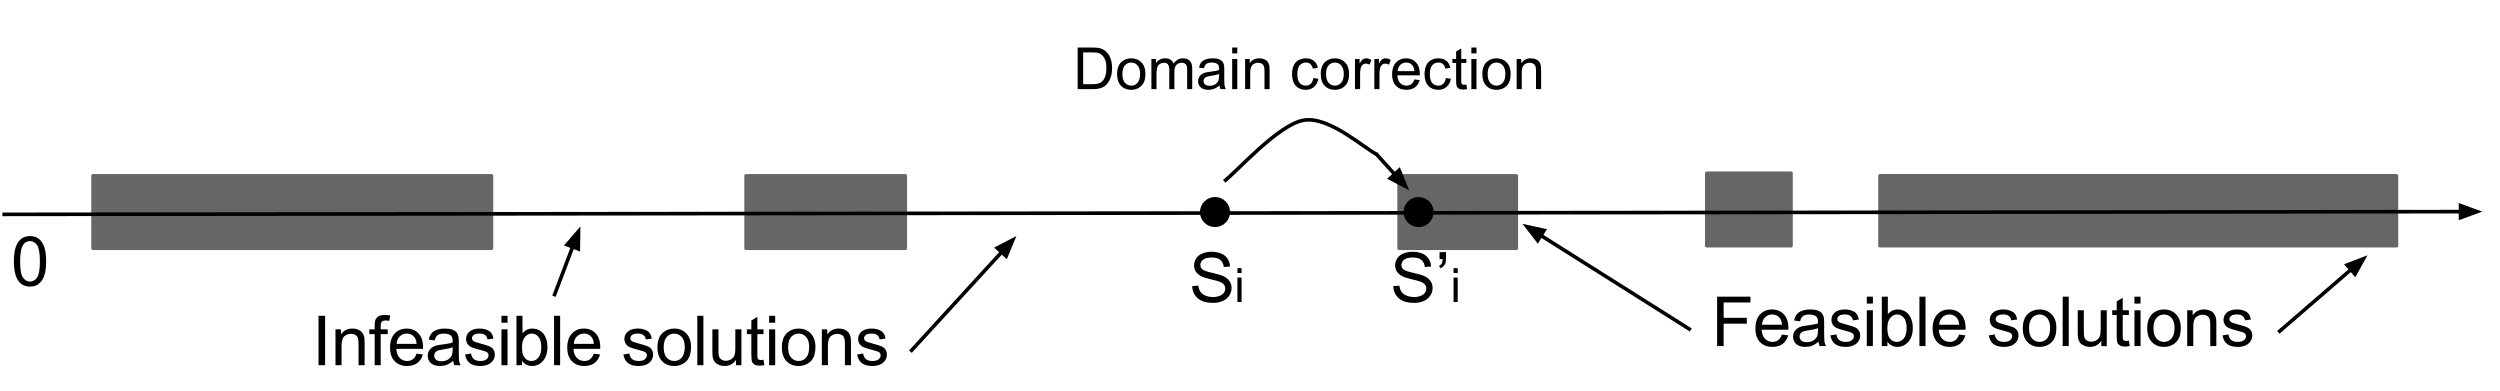
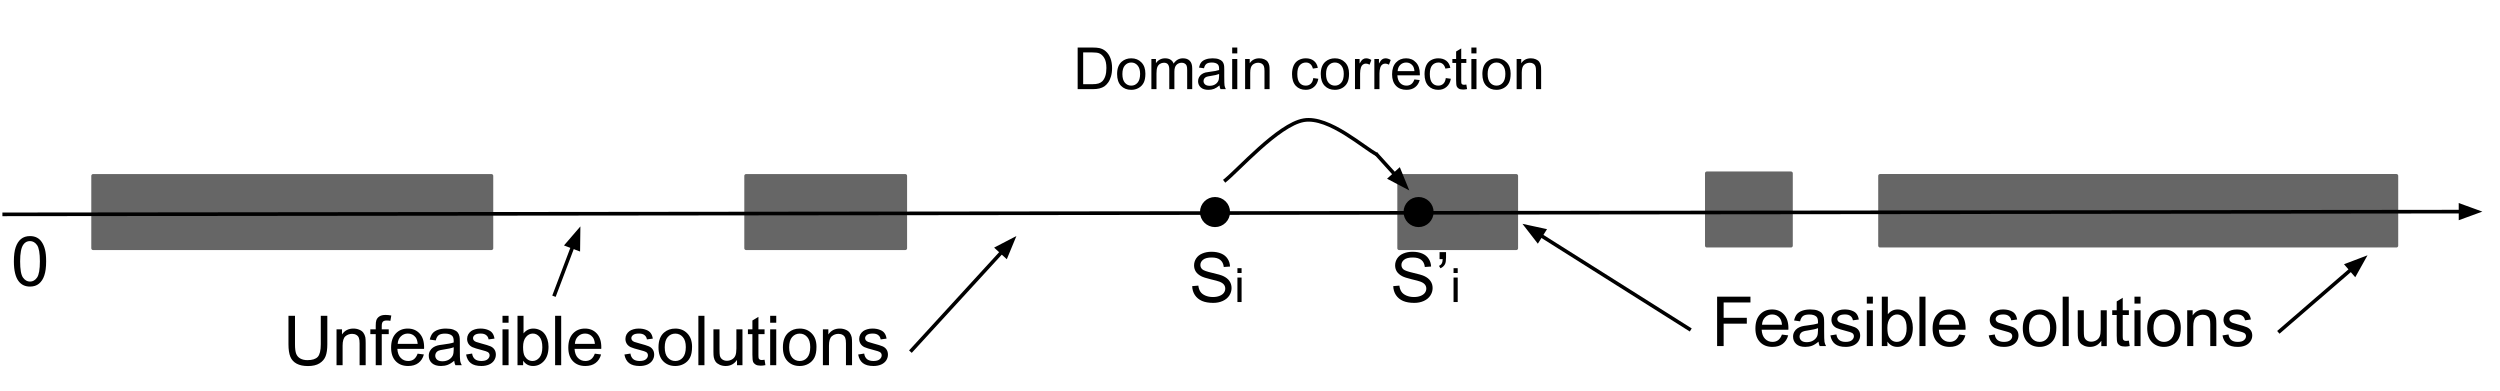
<svg xmlns="http://www.w3.org/2000/svg" version="1.1" viewBox="0.0 0.0 687.719 107.331" fill="none" stroke="none" stroke-linecap="square" stroke-miterlimit="10">
  <clipPath id="p.0">
    <path d="m0 0l687.719 0l0 107.331l-687.719 0l0 -107.331z" clip-rule="nonzero" />
  </clipPath>
  <g clip-path="url(#p.0)">
    <path fill="#000000" fill-opacity="0.0" d="m0 0l687.719 0l0 107.331l-687.719 0z" fill-rule="nonzero" />
    <path fill="#666666" d="m25.612 48.381l109.575 0l0 19.906l-109.575 0z" fill-rule="nonzero" />
    <path stroke="#666666" stroke-width="1.0" stroke-linejoin="round" stroke-linecap="butt" d="m25.612 48.381l109.575 0l0 19.906l-109.575 0z" fill-rule="nonzero" />
    <path fill="#666666" d="m205.247 48.381l43.78 0l0 19.906l-43.78 0z" fill-rule="nonzero" />
    <path stroke="#666666" stroke-width="1.0" stroke-linejoin="round" stroke-linecap="butt" d="m205.247 48.381l43.78 0l0 19.906l-43.78 0z" fill-rule="nonzero" />
    <path fill="#666666" d="m384.885 48.381l32.22 0l0 19.906l-32.22 0z" fill-rule="nonzero" />
    <path stroke="#666666" stroke-width="1.0" stroke-linejoin="round" stroke-linecap="butt" d="m384.885 48.381l32.22 0l0 19.906l-32.22 0z" fill-rule="nonzero" />
    <path fill="#666666" d="m469.525 47.676l23.15 0l0 19.906l-23.15 0z" fill-rule="nonzero" />
    <path stroke="#666666" stroke-width="1.0" stroke-linejoin="round" stroke-linecap="butt" d="m469.525 47.676l23.15 0l0 19.906l-23.15 0z" fill-rule="nonzero" />
    <path fill="#666666" d="m517.173 48.37l142.047 0l0 19.213l-142.047 0z" fill-rule="nonzero" />
    <path stroke="#666666" stroke-width="1.0" stroke-linejoin="round" stroke-linecap="butt" d="m517.173 48.37l142.047 0l0 19.213l-142.047 0z" fill-rule="nonzero" />
    <path fill="#000000" fill-opacity="0.0" d="m0.661 58.966l682.205 -0.756" fill-rule="nonzero" />
    <path stroke="#000000" stroke-width="1.0" stroke-linejoin="round" stroke-linecap="butt" d="m0.661 58.966l676.205 -0.749" fill-rule="evenodd" />
    <path fill="#000000" stroke="#000000" stroke-width="1.0" stroke-linecap="butt" d="m676.868 59.868l4.536 -1.657l-4.54 -1.647z" fill-rule="evenodd" />
    <path fill="#000000" fill-opacity="0.0" d="m-5.963 51.68l25.827 0l0 44.535l-25.827 0z" fill-rule="nonzero" />
    <path fill="#000000" d="m3.818 71.897q0 -2.422 0.5 -3.891q0.5 -1.469 1.469 -2.266q0.984 -0.797 2.469 -0.797q1.094 0 1.922 0.438q0.828 0.438 1.359 1.281q0.547 0.828 0.844 2.016q0.312 1.188 0.312 3.219q0 2.391 -0.5 3.859q-0.484 1.469 -1.469 2.281q-0.969 0.797 -2.469 0.797q-1.969 0 -3.078 -1.406q-1.359 -1.703 -1.359 -5.531zm1.719 0q0 3.344 0.781 4.453q0.797 1.109 1.937 1.109q1.156 0 1.938 -1.109q0.781 -1.125 0.781 -4.453q0 -3.359 -0.781 -4.469q-0.781 -1.109 -1.953 -1.109q-1.156 0 -1.828 0.984q-0.875 1.234 -0.875 4.594z" fill-rule="nonzero" />
-     <path fill="#000000" fill-opacity="0.0" d="m76.853 73.541l189.48 0l0 44.535l-189.48 0z" fill-rule="nonzero" />
-     <path fill="#000000" d="m87.619 100.461l0 -13.594l1.812 0l0 13.594l-1.812 0zm4.668 0l0 -9.859l1.5 0l0 1.406q1.094 -1.625 3.141 -1.625q0.891 0 1.641 0.328q0.75 0.312 1.109 0.844q0.375 0.516 0.531 1.219q0.094 0.469 0.094 1.625l0 6.062l-1.672 0l0 -6.0q0 -1.016 -0.203 -1.516q-0.188 -0.516 -0.688 -0.812q-0.5 -0.297 -1.172 -0.297q-1.062 0 -1.844 0.672q-0.766 0.672 -0.766 2.578l0 5.375l-1.672 0zm10.782 0l0 -8.547l-1.484 0l0 -1.312l1.484 0l0 -1.047q0 -0.984 0.172 -1.469q0.234 -0.656 0.844 -1.047q0.609 -0.406 1.703 -0.406q0.703 0 1.562 0.156l-0.25 1.469q-0.516 -0.094 -0.984 -0.094q-0.766 0 -1.078 0.328q-0.312 0.312 -0.312 1.203l0 0.906l1.922 0l0 1.312l-1.922 0l0 8.547l-1.656 0zm11.527 -3.172l1.719 0.219q-0.406 1.5 -1.516 2.344q-1.094 0.828 -2.812 0.828q-2.156 0 -3.422 -1.328q-1.266 -1.328 -1.266 -3.734q0 -2.484 1.266 -3.859q1.281 -1.375 3.328 -1.375q1.984 0 3.234 1.344q1.25 1.344 1.25 3.797q0 0.141 -0.016 0.438l-7.344 0q0.094 1.625 0.922 2.484q0.828 0.859 2.062 0.859q0.906 0 1.547 -0.469q0.656 -0.484 1.047 -1.547zm-5.484 -2.703l5.5 0q-0.109 -1.234 -0.625 -1.859q-0.797 -0.969 -2.078 -0.969q-1.141 0 -1.938 0.781q-0.781 0.766 -0.859 2.047zm15.548 4.656q-0.938 0.797 -1.797 1.125q-0.859 0.312 -1.844 0.312q-1.609 0 -2.484 -0.781q-0.875 -0.797 -0.875 -2.031q0 -0.734 0.328 -1.328q0.328 -0.594 0.859 -0.953q0.531 -0.359 1.203 -0.547q0.5 -0.141 1.484 -0.25q2.031 -0.25 2.984 -0.578q0 -0.344 0 -0.438q0 -1.016 -0.469 -1.438q-0.641 -0.562 -1.906 -0.562q-1.172 0 -1.734 0.406q-0.562 0.406 -0.828 1.469l-1.641 -0.234q0.234 -1.047 0.734 -1.688q0.516 -0.641 1.469 -0.984q0.969 -0.359 2.25 -0.359q1.266 0 2.047 0.297q0.781 0.297 1.156 0.75q0.375 0.453 0.516 1.141q0.094 0.422 0.094 1.531l0 2.234q0 2.328 0.094 2.953q0.109 0.609 0.438 1.172l-1.75 0q-0.266 -0.516 -0.328 -1.219zm-0.141 -3.719q-0.906 0.359 -2.734 0.625q-1.031 0.141 -1.453 0.328q-0.422 0.188 -0.656 0.547q-0.234 0.359 -0.234 0.797q0 0.672 0.5 1.125q0.516 0.438 1.484 0.438q0.969 0 1.719 -0.422q0.75 -0.438 1.109 -1.156q0.266 -0.578 0.266 -1.672l0 -0.609zm3.407 2.0l1.656 -0.266q0.141 1.0 0.766 1.531q0.641 0.516 1.781 0.516q1.156 0 1.703 -0.469q0.562 -0.469 0.562 -1.094q0 -0.562 -0.484 -0.891q-0.344 -0.219 -1.703 -0.562q-1.844 -0.469 -2.562 -0.797q-0.703 -0.344 -1.078 -0.938q-0.359 -0.609 -0.359 -1.328q0 -0.656 0.297 -1.219q0.312 -0.562 0.828 -0.938q0.391 -0.281 1.062 -0.484q0.672 -0.203 1.438 -0.203q1.172 0 2.047 0.344q0.875 0.328 1.281 0.906q0.422 0.562 0.578 1.516l-1.625 0.219q-0.109 -0.75 -0.656 -1.172q-0.531 -0.438 -1.5 -0.438q-1.156 0 -1.641 0.391q-0.484 0.375 -0.484 0.875q0 0.328 0.203 0.594q0.203 0.266 0.641 0.438q0.25 0.094 1.469 0.438q1.766 0.469 2.469 0.766q0.703 0.297 1.094 0.875q0.406 0.578 0.406 1.438q0 0.828 -0.484 1.578q-0.484 0.734 -1.406 1.141q-0.922 0.391 -2.078 0.391q-1.922 0 -2.938 -0.797q-1.0 -0.797 -1.281 -2.359zm10.016 -8.75l0 -1.906l1.672 0l0 1.906l-1.672 0zm0 11.688l0 -9.859l1.672 0l0 9.859l-1.672 0zm5.676 0l-1.547 0l0 -13.594l1.656 0l0 4.844q1.062 -1.328 2.703 -1.328q0.906 0 1.719 0.375q0.812 0.359 1.328 1.031q0.531 0.656 0.828 1.594q0.297 0.938 0.297 2.0q0 2.531 -1.25 3.922q-1.25 1.375 -3.0 1.375q-1.75 0 -2.734 -1.453l0 1.234zm-0.016 -5.0q0 1.766 0.469 2.562q0.797 1.281 2.141 1.281q1.094 0 1.891 -0.938q0.797 -0.953 0.797 -2.844q0 -1.922 -0.766 -2.844q-0.766 -0.922 -1.844 -0.922q-1.094 0 -1.891 0.953q-0.797 0.953 -0.797 2.75zm8.813 5.0l0 -13.594l1.672 0l0 13.594l-1.672 0zm10.926 -3.172l1.719 0.219q-0.406 1.5 -1.516 2.344q-1.094 0.828 -2.812 0.828q-2.156 0 -3.422 -1.328q-1.266 -1.328 -1.266 -3.734q0 -2.484 1.266 -3.859q1.281 -1.375 3.328 -1.375q1.984 0 3.234 1.344q1.25 1.344 1.25 3.797q0 0.141 -0.016 0.438l-7.344 0q0.094 1.625 0.922 2.484q0.828 0.859 2.062 0.859q0.906 0 1.547 -0.469q0.656 -0.484 1.047 -1.547zm-5.484 -2.703l5.5 0q-0.109 -1.234 -0.625 -1.859q-0.797 -0.969 -2.078 -0.969q-1.141 0 -1.938 0.781q-0.781 0.766 -0.859 2.047zm13.622 2.938l1.656 -0.266q0.141 1.0 0.766 1.531q0.641 0.516 1.781 0.516q1.156 0 1.703 -0.469q0.562 -0.469 0.562 -1.094q0 -0.562 -0.484 -0.891q-0.344 -0.219 -1.703 -0.562q-1.844 -0.469 -2.562 -0.797q-0.703 -0.344 -1.078 -0.938q-0.359 -0.609 -0.359 -1.328q0 -0.656 0.297 -1.219q0.312 -0.562 0.828 -0.938q0.391 -0.281 1.062 -0.484q0.672 -0.203 1.438 -0.203q1.172 0 2.047 0.344q0.875 0.328 1.281 0.906q0.422 0.562 0.578 1.516l-1.625 0.219q-0.109 -0.75 -0.656 -1.172q-0.531 -0.438 -1.5 -0.438q-1.156 0 -1.641 0.391q-0.484 0.375 -0.484 0.875q0 0.328 0.203 0.594q0.203 0.266 0.641 0.438q0.25 0.094 1.469 0.438q1.766 0.469 2.469 0.766q0.703 0.297 1.094 0.875q0.406 0.578 0.406 1.438q0 0.828 -0.484 1.578q-0.484 0.734 -1.406 1.141q-0.922 0.391 -2.078 0.391q-1.922 0 -2.938 -0.797q-1.0 -0.797 -1.281 -2.359zm9.375 -1.984q0 -2.734 1.531 -4.062q1.266 -1.094 3.094 -1.094q2.031 0 3.312 1.344q1.297 1.328 1.297 3.672q0 1.906 -0.578 3.0q-0.562 1.078 -1.656 1.688q-1.078 0.594 -2.375 0.594q-2.062 0 -3.344 -1.328q-1.281 -1.328 -1.281 -3.812zm1.719 0q0 1.891 0.828 2.828q0.828 0.938 2.078 0.938q1.25 0 2.062 -0.938q0.828 -0.953 0.828 -2.891q0 -1.828 -0.828 -2.766q-0.828 -0.938 -2.062 -0.938q-1.25 0 -2.078 0.938q-0.828 0.938 -0.828 2.828zm9.251 4.922l0 -13.594l1.672 0l0 13.594l-1.672 0zm10.629 0l0 -1.453q-1.141 1.672 -3.125 1.672q-0.859 0 -1.625 -0.328q-0.75 -0.344 -1.125 -0.844q-0.359 -0.5 -0.516 -1.234q-0.094 -0.5 -0.094 -1.562l0 -6.109l1.672 0l0 5.469q0 1.312 0.094 1.766q0.156 0.656 0.672 1.031q0.516 0.375 1.266 0.375q0.75 0 1.406 -0.375q0.656 -0.391 0.922 -1.047q0.281 -0.672 0.281 -1.938l0 -5.281l1.672 0l0 9.859l-1.5 0zm7.579 -1.5l0.234 1.484q-0.703 0.141 -1.266 0.141q-0.906 0 -1.406 -0.281q-0.5 -0.297 -0.703 -0.75q-0.203 -0.469 -0.203 -1.984l0 -5.656l-1.234 0l0 -1.312l1.234 0l0 -2.438l1.656 -1.0l0 3.438l1.688 0l0 1.312l-1.688 0l0 5.75q0 0.719 0.078 0.922q0.094 0.203 0.297 0.328q0.203 0.125 0.578 0.125q0.266 0 0.734 -0.078zm1.543 -10.188l0 -1.906l1.672 0l0 1.906l-1.672 0zm0 11.688l0 -9.859l1.672 0l0 9.859l-1.672 0zm3.504 -4.922q0 -2.734 1.531 -4.062q1.266 -1.094 3.094 -1.094q2.031 0 3.312 1.344q1.297 1.328 1.297 3.672q0 1.906 -0.578 3.0q-0.562 1.078 -1.656 1.688q-1.078 0.594 -2.375 0.594q-2.062 0 -3.344 -1.328q-1.281 -1.328 -1.281 -3.812zm1.719 0q0 1.891 0.828 2.828q0.828 0.938 2.078 0.938q1.25 0 2.062 -0.938q0.828 -0.953 0.828 -2.891q0 -1.828 -0.828 -2.766q-0.828 -0.938 -2.062 -0.938q-1.25 0 -2.078 0.938q-0.828 0.938 -0.828 2.828zm9.282 4.922l0 -9.859l1.5 0l0 1.406q1.094 -1.625 3.141 -1.625q0.891 0 1.641 0.328q0.75 0.312 1.109 0.844q0.375 0.516 0.531 1.219q0.094 0.469 0.094 1.625l0 6.062l-1.672 0l0 -6.0q0 -1.016 -0.203 -1.516q-0.188 -0.516 -0.688 -0.812q-0.5 -0.297 -1.172 -0.297q-1.062 0 -1.844 0.672q-0.766 0.672 -0.766 2.578l0 5.375l-1.672 0zm9.704 -2.938l1.656 -0.266q0.141 1.0 0.766 1.531q0.641 0.516 1.781 0.516q1.156 0 1.703 -0.469q0.562 -0.469 0.562 -1.094q0 -0.562 -0.484 -0.891q-0.344 -0.219 -1.703 -0.562q-1.844 -0.469 -2.562 -0.797q-0.703 -0.344 -1.078 -0.938q-0.359 -0.609 -0.359 -1.328q0 -0.656 0.297 -1.219q0.312 -0.562 0.828 -0.938q0.391 -0.281 1.062 -0.484q0.672 -0.203 1.438 -0.203q1.172 0 2.047 0.344q0.875 0.328 1.281 0.906q0.422 0.562 0.578 1.516l-1.625 0.219q-0.109 -0.75 -0.656 -1.172q-0.531 -0.438 -1.5 -0.438q-1.156 0 -1.641 0.391q-0.484 0.375 -0.484 0.875q0 0.328 0.203 0.594q0.203 0.266 0.641 0.438q0.25 0.094 1.469 0.438q1.766 0.469 2.469 0.766q0.703 0.297 1.094 0.875q0.406 0.578 0.406 1.438q0 0.828 -0.484 1.578q-0.484 0.734 -1.406 1.141q-0.922 0.391 -2.078 0.391q-1.922 0 -2.938 -0.797q-1.0 -0.797 -1.281 -2.359z" fill-rule="nonzero" />
+     <path fill="#000000" fill-opacity="0.0" d="m68.853 73.541l189.48 0l0 44.535l-189.48 0z" fill-rule="nonzero" />
+     <path fill="#000000" d="m88.244 86.867l1.797 0l0 7.844q0 2.062 -0.469 3.266q-0.453 1.203 -1.672 1.969q-1.203 0.75 -3.172 0.75q-1.906 0 -3.125 -0.656q-1.219 -0.656 -1.734 -1.906q-0.516 -1.25 -0.516 -3.422l0 -7.844l1.797 0l0 7.844q0 1.766 0.328 2.609q0.328 0.844 1.125 1.297q0.812 0.453 1.969 0.453q1.984 0 2.828 -0.891q0.844 -0.906 0.844 -3.469l0 -7.844zm4.332 13.594l0 -9.859l1.5 0l0 1.406q1.094 -1.625 3.141 -1.625q0.891 0 1.641 0.328q0.75 0.312 1.109 0.844q0.375 0.516 0.531 1.219q0.094 0.469 0.094 1.625l0 6.062l-1.672 0l0 -6.0q0 -1.016 -0.203 -1.516q-0.188 -0.516 -0.688 -0.812q-0.5 -0.297 -1.172 -0.297q-1.062 0 -1.844 0.672q-0.766 0.672 -0.766 2.578l0 5.375l-1.672 0zm10.782 0l0 -8.547l-1.484 0l0 -1.312l1.484 0l0 -1.047q0 -0.984 0.172 -1.469q0.234 -0.656 0.844 -1.047q0.609 -0.406 1.703 -0.406q0.703 0 1.562 0.156l-0.25 1.469q-0.516 -0.094 -0.984 -0.094q-0.766 0 -1.078 0.328q-0.312 0.312 -0.312 1.203l0 0.906l1.922 0l0 1.312l-1.922 0l0 8.547l-1.656 0zm11.527 -3.172l1.719 0.219q-0.406 1.5 -1.516 2.344q-1.094 0.828 -2.812 0.828q-2.156 0 -3.422 -1.328q-1.266 -1.328 -1.266 -3.734q0 -2.484 1.266 -3.859q1.281 -1.375 3.328 -1.375q1.984 0 3.234 1.344q1.25 1.344 1.25 3.797q0 0.141 -0.016 0.438l-7.344 0q0.094 1.625 0.922 2.484q0.828 0.859 2.062 0.859q0.906 0 1.547 -0.469q0.656 -0.484 1.047 -1.547zm-5.484 -2.703l5.5 0q-0.109 -1.234 -0.625 -1.859q-0.797 -0.969 -2.078 -0.969q-1.141 0 -1.938 0.781q-0.781 0.766 -0.859 2.047zm15.548 4.656q-0.938 0.797 -1.797 1.125q-0.859 0.312 -1.844 0.312q-1.609 0 -2.484 -0.781q-0.875 -0.797 -0.875 -2.031q0 -0.734 0.328 -1.328q0.328 -0.594 0.859 -0.953q0.531 -0.359 1.203 -0.547q0.5 -0.141 1.484 -0.25q2.031 -0.25 2.984 -0.578q0 -0.344 0 -0.438q0 -1.016 -0.469 -1.438q-0.641 -0.562 -1.906 -0.562q-1.172 0 -1.734 0.406q-0.562 0.406 -0.828 1.469l-1.641 -0.234q0.234 -1.047 0.734 -1.688q0.516 -0.641 1.469 -0.984q0.969 -0.359 2.25 -0.359q1.266 0 2.047 0.297q0.781 0.297 1.156 0.75q0.375 0.453 0.516 1.141q0.094 0.422 0.094 1.531l0 2.234q0 2.328 0.094 2.953q0.109 0.609 0.438 1.172l-1.75 0q-0.266 -0.516 -0.328 -1.219zm-0.141 -3.719q-0.906 0.359 -2.734 0.625q-1.031 0.141 -1.453 0.328q-0.422 0.188 -0.656 0.547q-0.234 0.359 -0.234 0.797q0 0.672 0.5 1.125q0.516 0.438 1.484 0.438q0.969 0 1.719 -0.422q0.75 -0.438 1.109 -1.156q0.266 -0.578 0.266 -1.672l0 -0.609zm3.407 2.0l1.656 -0.266q0.141 1.0 0.766 1.531q0.641 0.516 1.781 0.516q1.156 0 1.703 -0.469q0.562 -0.469 0.562 -1.094q0 -0.562 -0.484 -0.891q-0.344 -0.219 -1.703 -0.562q-1.844 -0.469 -2.562 -0.797q-0.703 -0.344 -1.078 -0.938q-0.359 -0.609 -0.359 -1.328q0 -0.656 0.297 -1.219q0.312 -0.562 0.828 -0.938q0.391 -0.281 1.062 -0.484q0.672 -0.203 1.438 -0.203q1.172 0 2.047 0.344q0.875 0.328 1.281 0.906q0.422 0.562 0.578 1.516l-1.625 0.219q-0.109 -0.75 -0.656 -1.172q-0.531 -0.438 -1.5 -0.438q-1.156 0 -1.641 0.391q-0.484 0.375 -0.484 0.875q0 0.328 0.203 0.594q0.203 0.266 0.641 0.438q0.25 0.094 1.469 0.438q1.766 0.469 2.469 0.766q0.703 0.297 1.094 0.875q0.406 0.578 0.406 1.438q0 0.828 -0.484 1.578q-0.484 0.734 -1.406 1.141q-0.922 0.391 -2.078 0.391q-1.922 0 -2.938 -0.797q-1.0 -0.797 -1.281 -2.359zm10.016 -8.75l0 -1.906l1.672 0l0 1.906l-1.672 0zm0 11.688l0 -9.859l1.672 0l0 9.859l-1.672 0zm5.676 0l-1.547 0l0 -13.594l1.656 0l0 4.844q1.062 -1.328 2.703 -1.328q0.906 0 1.719 0.375q0.812 0.359 1.328 1.031q0.531 0.656 0.828 1.594q0.297 0.938 0.297 2.0q0 2.531 -1.25 3.922q-1.25 1.375 -3.0 1.375q-1.75 0 -2.734 -1.453l0 1.234zm-0.016 -5.0q0 1.766 0.469 2.562q0.797 1.281 2.141 1.281q1.094 0 1.891 -0.938q0.797 -0.953 0.797 -2.844q0 -1.922 -0.766 -2.844q-0.766 -0.922 -1.844 -0.922q-1.094 0 -1.891 0.953q-0.797 0.953 -0.797 2.75zm8.813 5.0l0 -13.594l1.672 0l0 13.594l-1.672 0zm10.926 -3.172l1.719 0.219q-0.406 1.5 -1.516 2.344q-1.094 0.828 -2.812 0.828q-2.156 0 -3.422 -1.328q-1.266 -1.328 -1.266 -3.734q0 -2.484 1.266 -3.859q1.281 -1.375 3.328 -1.375q1.984 0 3.234 1.344q1.25 1.344 1.25 3.797q0 0.141 -0.016 0.438l-7.344 0q0.094 1.625 0.922 2.484q0.828 0.859 2.062 0.859q0.906 0 1.547 -0.469q0.656 -0.484 1.047 -1.547zm-5.484 -2.703l5.5 0q-0.109 -1.234 -0.625 -1.859q-0.797 -0.969 -2.078 -0.969q-1.141 0 -1.938 0.781q-0.781 0.766 -0.859 2.047zm13.622 2.938l1.656 -0.266q0.141 1.0 0.766 1.531q0.641 0.516 1.781 0.516q1.156 0 1.703 -0.469q0.562 -0.469 0.562 -1.094q0 -0.562 -0.484 -0.891q-0.344 -0.219 -1.703 -0.562q-1.844 -0.469 -2.562 -0.797q-0.703 -0.344 -1.078 -0.938q-0.359 -0.609 -0.359 -1.328q0 -0.656 0.297 -1.219q0.312 -0.562 0.828 -0.938q0.391 -0.281 1.062 -0.484q0.672 -0.203 1.438 -0.203q1.172 0 2.047 0.344q0.875 0.328 1.281 0.906q0.422 0.562 0.578 1.516l-1.625 0.219q-0.109 -0.75 -0.656 -1.172q-0.531 -0.438 -1.5 -0.438q-1.156 0 -1.641 0.391q-0.484 0.375 -0.484 0.875q0 0.328 0.203 0.594q0.203 0.266 0.641 0.438q0.25 0.094 1.469 0.438q1.766 0.469 2.469 0.766q0.703 0.297 1.094 0.875q0.406 0.578 0.406 1.438q0 0.828 -0.484 1.578q-0.484 0.734 -1.406 1.141q-0.922 0.391 -2.078 0.391q-1.922 0 -2.938 -0.797q-1.0 -0.797 -1.281 -2.359zm9.375 -1.984q0 -2.734 1.531 -4.062q1.266 -1.094 3.094 -1.094q2.031 0 3.312 1.344q1.297 1.328 1.297 3.672q0 1.906 -0.578 3.0q-0.562 1.078 -1.656 1.688q-1.078 0.594 -2.375 0.594q-2.062 0 -3.344 -1.328q-1.281 -1.328 -1.281 -3.812zm1.719 0q0 1.891 0.828 2.828q0.828 0.938 2.078 0.938q1.25 0 2.062 -0.938q0.828 -0.953 0.828 -2.891q0 -1.828 -0.828 -2.766q-0.828 -0.938 -2.062 -0.938q-1.25 0 -2.078 0.938q-0.828 0.938 -0.828 2.828zm9.251 4.922l0 -13.594l1.672 0l0 13.594l-1.672 0zm10.629 0l0 -1.453q-1.141 1.672 -3.125 1.672q-0.859 0 -1.625 -0.328q-0.75 -0.344 -1.125 -0.844q-0.359 -0.5 -0.516 -1.234q-0.094 -0.5 -0.094 -1.562l0 -6.109l1.672 0l0 5.469q0 1.312 0.094 1.766q0.156 0.656 0.672 1.031q0.516 0.375 1.266 0.375q0.75 0 1.406 -0.375q0.656 -0.391 0.922 -1.047q0.281 -0.672 0.281 -1.938l0 -5.281l1.672 0l0 9.859l-1.5 0zm7.579 -1.5l0.234 1.484q-0.703 0.141 -1.266 0.141q-0.906 0 -1.406 -0.281q-0.5 -0.297 -0.703 -0.75q-0.203 -0.469 -0.203 -1.984l0 -5.656l-1.234 0l0 -1.312l1.234 0l0 -2.438l1.656 -1.0l0 3.438l1.688 0l0 1.312l-1.688 0l0 5.75q0 0.719 0.078 0.922q0.094 0.203 0.297 0.328q0.203 0.125 0.578 0.125q0.266 0 0.734 -0.078zm1.543 -10.188l0 -1.906l1.672 0l0 1.906l-1.672 0zm0 11.688l0 -9.859l1.672 0l0 9.859l-1.672 0zm3.504 -4.922q0 -2.734 1.531 -4.062q1.266 -1.094 3.094 -1.094q2.031 0 3.312 1.344q1.297 1.328 1.297 3.672q0 1.906 -0.578 3.0q-0.562 1.078 -1.656 1.688q-1.078 0.594 -2.375 0.594q-2.062 0 -3.344 -1.328q-1.281 -1.328 -1.281 -3.812zm1.719 0q0 1.891 0.828 2.828q0.828 0.938 2.078 0.938q1.25 0 2.062 -0.938q0.828 -0.953 0.828 -2.891q0 -1.828 -0.828 -2.766q-0.828 -0.938 -2.062 -0.938q-1.25 0 -2.078 0.938q-0.828 0.938 -0.828 2.828zm9.282 4.922l0 -9.859l1.5 0l0 1.406q1.094 -1.625 3.141 -1.625q0.891 0 1.641 0.328q0.75 0.312 1.109 0.844q0.375 0.516 0.531 1.219q0.094 0.469 0.094 1.625l0 6.062l-1.672 0l0 -6.0q0 -1.016 -0.203 -1.516q-0.188 -0.516 -0.688 -0.812q-0.5 -0.297 -1.172 -0.297q-1.062 0 -1.844 0.672q-0.766 0.672 -0.766 2.578l0 5.375l-1.672 0zm9.704 -2.938l1.656 -0.266q0.141 1.0 0.766 1.531q0.641 0.516 1.781 0.516q1.156 0 1.703 -0.469q0.562 -0.469 0.562 -1.094q0 -0.562 -0.484 -0.891q-0.344 -0.219 -1.703 -0.562q-1.844 -0.469 -2.562 -0.797q-0.703 -0.344 -1.078 -0.938q-0.359 -0.609 -0.359 -1.328q0 -0.656 0.297 -1.219q0.312 -0.562 0.828 -0.938q0.391 -0.281 1.062 -0.484q0.672 -0.203 1.438 -0.203q1.172 0 2.047 0.344q0.875 0.328 1.281 0.906q0.422 0.562 0.578 1.516l-1.625 0.219q-0.109 -0.75 -0.656 -1.172q-0.531 -0.438 -1.5 -0.438q-1.156 0 -1.641 0.391q-0.484 0.375 -0.484 0.875q0 0.328 0.203 0.594q0.203 0.266 0.641 0.438q0.25 0.094 1.469 0.438q1.766 0.469 2.469 0.766q0.703 0.297 1.094 0.875q0.406 0.578 0.406 1.438q0 0.828 -0.484 1.578q-0.484 0.734 -1.406 1.141q-0.922 0.391 -2.078 0.391q-1.922 0 -2.938 -0.797q-1.0 -0.797 -1.281 -2.359z" fill-rule="nonzero" />
    <path fill="#000000" fill-opacity="0.0" d="m461.793 68.286l189.48 0l0 44.535l-189.48 0z" fill-rule="nonzero" />
    <path fill="#000000" d="m472.355 95.206l0 -13.594l9.172 0l0 1.594l-7.375 0l0 4.219l6.375 0l0 1.609l-6.375 0l0 6.172l-1.797 0zm17.833 -3.172l1.719 0.219q-0.406 1.5 -1.516 2.344q-1.094 0.828 -2.812 0.828q-2.156 0 -3.422 -1.328q-1.266 -1.328 -1.266 -3.734q0 -2.484 1.266 -3.859q1.281 -1.375 3.328 -1.375q1.984 0 3.234 1.344q1.25 1.344 1.25 3.797q0 0.141 -0.016 0.438l-7.344 0q0.094 1.625 0.922 2.484q0.828 0.859 2.062 0.859q0.906 0 1.547 -0.469q0.656 -0.484 1.047 -1.547zm-5.484 -2.703l5.5 0q-0.109 -1.234 -0.625 -1.859q-0.797 -0.969 -2.078 -0.969q-1.141 0 -1.938 0.781q-0.781 0.766 -0.859 2.047zm15.548 4.656q-0.938 0.797 -1.797 1.125q-0.859 0.312 -1.844 0.312q-1.609 0 -2.484 -0.781q-0.875 -0.797 -0.875 -2.031q0 -0.734 0.328 -1.328q0.328 -0.594 0.859 -0.953q0.531 -0.359 1.203 -0.547q0.5 -0.141 1.484 -0.25q2.031 -0.25 2.984 -0.578q0 -0.344 0 -0.438q0 -1.016 -0.469 -1.438q-0.641 -0.562 -1.906 -0.562q-1.172 0 -1.734 0.406q-0.562 0.406 -0.828 1.469l-1.641 -0.234q0.234 -1.047 0.734 -1.688q0.516 -0.641 1.469 -0.984q0.969 -0.359 2.25 -0.359q1.266 0 2.047 0.297q0.781 0.297 1.156 0.75q0.375 0.453 0.516 1.141q0.094 0.422 0.094 1.531l0 2.234q0 2.328 0.094 2.953q0.109 0.609 0.438 1.172l-1.75 0q-0.266 -0.516 -0.328 -1.219zm-0.141 -3.719q-0.906 0.359 -2.734 0.625q-1.031 0.141 -1.453 0.328q-0.422 0.188 -0.656 0.547q-0.234 0.359 -0.234 0.797q0 0.672 0.5 1.125q0.516 0.438 1.484 0.438q0.969 0 1.719 -0.422q0.75 -0.438 1.109 -1.156q0.266 -0.578 0.266 -1.672l0 -0.609zm3.407 2.0l1.656 -0.266q0.141 1.0 0.766 1.531q0.641 0.516 1.781 0.516q1.156 0 1.703 -0.469q0.562 -0.469 0.562 -1.094q0 -0.562 -0.484 -0.891q-0.344 -0.219 -1.703 -0.562q-1.844 -0.469 -2.562 -0.797q-0.703 -0.344 -1.078 -0.938q-0.359 -0.609 -0.359 -1.328q0 -0.656 0.297 -1.219q0.312 -0.562 0.828 -0.938q0.391 -0.281 1.062 -0.484q0.672 -0.203 1.438 -0.203q1.172 0 2.047 0.344q0.875 0.328 1.281 0.906q0.422 0.562 0.578 1.516l-1.625 0.219q-0.109 -0.75 -0.656 -1.172q-0.531 -0.438 -1.5 -0.438q-1.156 0 -1.641 0.391q-0.484 0.375 -0.484 0.875q0 0.328 0.203 0.594q0.203 0.266 0.641 0.438q0.25 0.094 1.469 0.438q1.766 0.469 2.469 0.766q0.703 0.297 1.094 0.875q0.406 0.578 0.406 1.438q0 0.828 -0.484 1.578q-0.484 0.734 -1.406 1.141q-0.922 0.391 -2.078 0.391q-1.922 0 -2.938 -0.797q-1.0 -0.797 -1.281 -2.359zm10.016 -8.75l0 -1.906l1.672 0l0 1.906l-1.672 0zm0 11.688l0 -9.859l1.672 0l0 9.859l-1.672 0zm5.676 0l-1.547 0l0 -13.594l1.656 0l0 4.844q1.062 -1.328 2.703 -1.328q0.906 0 1.719 0.375q0.812 0.359 1.328 1.031q0.531 0.656 0.828 1.594q0.297 0.938 0.297 2.0q0 2.531 -1.25 3.922q-1.25 1.375 -3.0 1.375q-1.75 0 -2.734 -1.453l0 1.234zm-0.016 -5.0q0 1.766 0.469 2.562q0.797 1.281 2.141 1.281q1.094 0 1.891 -0.938q0.797 -0.953 0.797 -2.844q0 -1.922 -0.766 -2.844q-0.766 -0.922 -1.844 -0.922q-1.094 0 -1.891 0.953q-0.797 0.953 -0.797 2.75zm8.813 5.0l0 -13.594l1.672 0l0 13.594l-1.672 0zm10.926 -3.172l1.719 0.219q-0.406 1.5 -1.516 2.344q-1.094 0.828 -2.812 0.828q-2.156 0 -3.422 -1.328q-1.266 -1.328 -1.266 -3.734q0 -2.484 1.266 -3.859q1.281 -1.375 3.328 -1.375q1.984 0 3.234 1.344q1.25 1.344 1.25 3.797q0 0.141 -0.016 0.438l-7.344 0q0.094 1.625 0.922 2.484q0.828 0.859 2.062 0.859q0.906 0 1.547 -0.469q0.656 -0.484 1.047 -1.547zm-5.484 -2.703l5.5 0q-0.109 -1.234 -0.625 -1.859q-0.797 -0.969 -2.078 -0.969q-1.141 0 -1.938 0.781q-0.781 0.766 -0.859 2.047zm13.622 2.938l1.656 -0.266q0.141 1.0 0.766 1.531q0.641 0.516 1.781 0.516q1.156 0 1.703 -0.469q0.562 -0.469 0.562 -1.094q0 -0.562 -0.484 -0.891q-0.344 -0.219 -1.703 -0.562q-1.844 -0.469 -2.562 -0.797q-0.703 -0.344 -1.078 -0.938q-0.359 -0.609 -0.359 -1.328q0 -0.656 0.297 -1.219q0.312 -0.562 0.828 -0.938q0.391 -0.281 1.062 -0.484q0.672 -0.203 1.438 -0.203q1.172 0 2.047 0.344q0.875 0.328 1.281 0.906q0.422 0.562 0.578 1.516l-1.625 0.219q-0.109 -0.75 -0.656 -1.172q-0.531 -0.438 -1.5 -0.438q-1.156 0 -1.641 0.391q-0.484 0.375 -0.484 0.875q0 0.328 0.203 0.594q0.203 0.266 0.641 0.438q0.25 0.094 1.469 0.438q1.766 0.469 2.469 0.766q0.703 0.297 1.094 0.875q0.406 0.578 0.406 1.438q0 0.828 -0.484 1.578q-0.484 0.734 -1.406 1.141q-0.922 0.391 -2.078 0.391q-1.922 0 -2.938 -0.797q-1.0 -0.797 -1.281 -2.359zm9.375 -1.984q0 -2.734 1.531 -4.062q1.266 -1.094 3.094 -1.094q2.031 0 3.312 1.344q1.297 1.328 1.297 3.672q0 1.906 -0.578 3.0q-0.562 1.078 -1.656 1.688q-1.078 0.594 -2.375 0.594q-2.062 0 -3.344 -1.328q-1.281 -1.328 -1.281 -3.812zm1.719 0q0 1.891 0.828 2.828q0.828 0.938 2.078 0.938q1.25 0 2.062 -0.938q0.828 -0.953 0.828 -2.891q0 -1.828 -0.828 -2.766q-0.828 -0.938 -2.062 -0.938q-1.25 0 -2.078 0.938q-0.828 0.938 -0.828 2.828zm9.251 4.922l0 -13.594l1.672 0l0 13.594l-1.672 0zm10.629 0l0 -1.453q-1.141 1.672 -3.125 1.672q-0.859 0 -1.625 -0.328q-0.75 -0.344 -1.125 -0.844q-0.359 -0.5 -0.516 -1.234q-0.094 -0.5 -0.094 -1.562l0 -6.109l1.672 0l0 5.469q0 1.312 0.094 1.766q0.156 0.656 0.672 1.031q0.516 0.375 1.266 0.375q0.75 0 1.406 -0.375q0.656 -0.391 0.922 -1.047q0.281 -0.672 0.281 -1.938l0 -5.281l1.672 0l0 9.859l-1.5 0zm7.579 -1.5l0.234 1.484q-0.703 0.141 -1.266 0.141q-0.906 0 -1.406 -0.281q-0.5 -0.297 -0.703 -0.75q-0.203 -0.469 -0.203 -1.984l0 -5.656l-1.234 0l0 -1.312l1.234 0l0 -2.438l1.656 -1.0l0 3.438l1.688 0l0 1.312l-1.688 0l0 5.75q0 0.719 0.078 0.922q0.094 0.203 0.297 0.328q0.203 0.125 0.578 0.125q0.266 0 0.734 -0.078zm1.543 -10.188l0 -1.906l1.672 0l0 1.906l-1.672 0zm0 11.688l0 -9.859l1.672 0l0 9.859l-1.672 0zm3.504 -4.922q0 -2.734 1.531 -4.062q1.266 -1.094 3.094 -1.094q2.031 0 3.312 1.344q1.297 1.328 1.297 3.672q0 1.906 -0.578 3.0q-0.562 1.078 -1.656 1.688q-1.078 0.594 -2.375 0.594q-2.062 0 -3.344 -1.328q-1.281 -1.328 -1.281 -3.812zm1.719 0q0 1.891 0.828 2.828q0.828 0.938 2.078 0.938q1.25 0 2.062 -0.938q0.828 -0.953 0.828 -2.891q0 -1.828 -0.828 -2.766q-0.828 -0.938 -2.062 -0.938q-1.25 0 -2.078 0.938q-0.828 0.938 -0.828 2.828zm9.282 4.922l0 -9.859l1.5 0l0 1.406q1.094 -1.625 3.141 -1.625q0.891 0 1.641 0.328q0.75 0.312 1.109 0.844q0.375 0.516 0.531 1.219q0.094 0.469 0.094 1.625l0 6.062l-1.672 0l0 -6.0q0 -1.016 -0.203 -1.516q-0.188 -0.516 -0.688 -0.812q-0.5 -0.297 -1.172 -0.297q-1.062 0 -1.844 0.672q-0.766 0.672 -0.766 2.578l0 5.375l-1.672 0zm9.704 -2.938l1.656 -0.266q0.141 1.0 0.766 1.531q0.641 0.516 1.781 0.516q1.156 0 1.703 -0.469q0.562 -0.469 0.562 -1.094q0 -0.562 -0.484 -0.891q-0.344 -0.219 -1.703 -0.562q-1.844 -0.469 -2.562 -0.797q-0.703 -0.344 -1.078 -0.938q-0.359 -0.609 -0.359 -1.328q0 -0.656 0.297 -1.219q0.312 -0.562 0.828 -0.938q0.391 -0.281 1.062 -0.484q0.672 -0.203 1.438 -0.203q1.172 0 2.047 0.344q0.875 0.328 1.281 0.906q0.422 0.562 0.578 1.516l-1.625 0.219q-0.109 -0.75 -0.656 -1.172q-0.531 -0.438 -1.5 -0.438q-1.156 0 -1.641 0.391q-0.484 0.375 -0.484 0.875q0 0.328 0.203 0.594q0.203 0.266 0.641 0.438q0.25 0.094 1.469 0.438q1.766 0.469 2.469 0.766q0.703 0.297 1.094 0.875q0.406 0.578 0.406 1.438q0 0.828 -0.484 1.578q-0.484 0.734 -1.406 1.141q-0.922 0.391 -2.078 0.391q-1.922 0 -2.938 -0.797q-1.0 -0.797 -1.281 -2.359z" fill-rule="nonzero" />
    <path fill="#000000" fill-opacity="0.0" d="m626.738 91.425l24.535 -21.197" fill-rule="nonzero" />
    <path stroke="#000000" stroke-width="1.0" stroke-linejoin="round" stroke-linecap="butt" d="m626.738 91.425l19.995 -17.274" fill-rule="evenodd" />
    <path fill="#000000" stroke="#000000" stroke-width="1.0" stroke-linecap="butt" d="m647.812 75.401l2.354 -4.217l-4.514 1.717z" fill-rule="evenodd" />
    <path fill="#000000" fill-opacity="0.0" d="m465.105 90.769l-46.299 -29.197" fill-rule="nonzero" />
    <path stroke="#000000" stroke-width="1.0" stroke-linejoin="round" stroke-linecap="butt" d="m465.105 90.769l-41.224 -25.996" fill-rule="evenodd" />
    <path fill="#000000" stroke="#000000" stroke-width="1.0" stroke-linecap="butt" d="m424.762 63.375l-4.72 -1.024l2.958 3.818z" fill-rule="evenodd" />
    <path fill="#000000" fill-opacity="0.0" d="m250.441 96.732l29.165 -31.811" fill-rule="nonzero" />
    <path stroke="#000000" stroke-width="1.0" stroke-linejoin="round" stroke-linecap="butt" d="m250.441 96.732l25.111 -27.388" fill-rule="evenodd" />
    <path fill="#000000" stroke="#000000" stroke-width="1.0" stroke-linecap="butt" d="m276.769 70.46l1.849 -4.461l-4.284 2.229z" fill-rule="evenodd" />
    <path fill="#000000" fill-opacity="0.0" d="m152.386 81.493l7.276 -19.213" fill-rule="nonzero" />
    <path stroke="#000000" stroke-width="1.0" stroke-linejoin="round" stroke-linecap="butt" d="m152.386 81.493l5.151 -13.601" fill-rule="evenodd" />
    <path fill="#000000" stroke="#000000" stroke-width="1.0" stroke-linecap="butt" d="m159.081 68.477l0.062 -4.829l-3.152 3.659z" fill-rule="evenodd" />
    <path fill="#000000" d="m330.598 58.333l0 0c0 -2.009 1.629 -3.638 3.638 -3.638l0 0c0.965 0 1.89 0.383 2.572 1.065c0.682 0.682 1.065 1.608 1.065 2.572l0 0c0 2.009 -1.629 3.638 -3.638 3.638l0 0c-2.009 0 -3.638 -1.629 -3.638 -3.638z" fill-rule="nonzero" />
    <path stroke="#000000" stroke-width="1.0" stroke-linejoin="round" stroke-linecap="butt" d="m330.598 58.333l0 0c0 -2.009 1.629 -3.638 3.638 -3.638l0 0c0.965 0 1.89 0.383 2.572 1.065c0.682 0.682 1.065 1.608 1.065 2.572l0 0c0 2.009 -1.629 3.638 -3.638 3.638l0 0c-2.009 0 -3.638 -1.629 -3.638 -3.638z" fill-rule="nonzero" />
    <path fill="#000000" fill-opacity="0.0" d="m318.099 56.165l38.394 0l0 27.528l-38.394 0z" fill-rule="nonzero" />
    <path fill="#000000" d="m327.958 78.71l1.688 -0.141q0.125 1.016 0.562 1.672q0.438 0.656 1.359 1.062q0.938 0.406 2.094 0.406q1.031 0 1.812 -0.312q0.797 -0.312 1.188 -0.844q0.391 -0.531 0.391 -1.156q0 -0.641 -0.375 -1.109q-0.375 -0.484 -1.234 -0.812q-0.547 -0.219 -2.422 -0.656q-1.875 -0.453 -2.625 -0.859q-0.969 -0.516 -1.453 -1.266q-0.469 -0.75 -0.469 -1.688q0 -1.031 0.578 -1.922q0.594 -0.906 1.703 -1.359q1.125 -0.469 2.5 -0.469q1.516 0 2.672 0.484q1.156 0.484 1.766 1.438q0.625 0.938 0.672 2.141l-1.719 0.125q-0.141 -1.281 -0.953 -1.938q-0.797 -0.672 -2.359 -0.672q-1.625 0 -2.375 0.609q-0.75 0.594 -0.75 1.438q0 0.734 0.531 1.203q0.516 0.469 2.703 0.969q2.203 0.5 3.016 0.875q1.188 0.547 1.75 1.391q0.578 0.828 0.578 1.922q0 1.094 -0.625 2.062q-0.625 0.953 -1.797 1.484q-1.156 0.531 -2.609 0.531q-1.844 0 -3.094 -0.531q-1.25 -0.547 -1.969 -1.625q-0.703 -1.078 -0.734 -2.453z" fill-rule="nonzero" />
    <path fill="#000000" d="m340.402 75.101l0 -1.328l1.141 0l0 1.328l-1.141 0zm0 7.984l0 -6.734l1.141 0l0 6.734l-1.141 0z" fill-rule="nonzero" />
    <path fill="#000000" d="m386.598 58.333l0 0c0 -2.009 1.629 -3.638 3.638 -3.638l0 0c0.965 0 1.89 0.383 2.572 1.065c0.682 0.682 1.065 1.608 1.065 2.572l0 0c0 2.009 -1.629 3.638 -3.638 3.638l0 0c-2.009 0 -3.638 -1.629 -3.638 -3.638z" fill-rule="nonzero" />
    <path stroke="#000000" stroke-width="1.0" stroke-linejoin="round" stroke-linecap="butt" d="m386.598 58.333l0 0c0 -2.009 1.629 -3.638 3.638 -3.638l0 0c0.965 0 1.89 0.383 2.572 1.065c0.682 0.682 1.065 1.608 1.065 2.572l0 0c0 2.009 -1.629 3.638 -3.638 3.638l0 0c-2.009 0 -3.638 -1.629 -3.638 -3.638z" fill-rule="nonzero" />
    <path fill="#000000" fill-opacity="0.0" d="m336.748 49.866c3.646 -2.799 14.86 -15.572 21.878 -16.793c7.018 -1.221 16.858 7.891 20.23 9.469" fill-rule="nonzero" />
    <path stroke="#000000" stroke-width="1.0" stroke-linejoin="round" stroke-linecap="butt" d="m336.748 49.866c3.646 -2.799 14.86 -15.572 21.878 -16.793c7.018 -1.221 16.858 7.891 20.23 9.469" fill-rule="nonzero" />
    <path fill="#000000" fill-opacity="0.0" d="m378.517 42.278l9.165 10.11" fill-rule="nonzero" />
    <path stroke="#000000" stroke-width="1.0" stroke-linejoin="round" stroke-linecap="butt" d="m378.517 42.278l5.136 5.665" fill-rule="evenodd" />
    <path fill="#000000" stroke="#000000" stroke-width="1.0" stroke-linecap="butt" d="m382.429 49.053l4.272 2.253l-1.824 -4.472z" fill-rule="evenodd" />
    <path fill="#000000" fill-opacity="0.0" d="m373.406 56.165l43.78 0l0 27.528l-43.78 0z" fill-rule="nonzero" />
    <path fill="#000000" d="m383.265 78.71l1.688 -0.141q0.125 1.016 0.562 1.672q0.438 0.656 1.359 1.062q0.938 0.406 2.094 0.406q1.031 0 1.812 -0.312q0.797 -0.312 1.188 -0.844q0.391 -0.531 0.391 -1.156q0 -0.641 -0.375 -1.109q-0.375 -0.484 -1.234 -0.812q-0.547 -0.219 -2.422 -0.656q-1.875 -0.453 -2.625 -0.859q-0.969 -0.516 -1.453 -1.266q-0.469 -0.75 -0.469 -1.688q0 -1.031 0.578 -1.922q0.594 -0.906 1.703 -1.359q1.125 -0.469 2.5 -0.469q1.516 0 2.672 0.484q1.156 0.484 1.766 1.438q0.625 0.938 0.672 2.141l-1.719 0.125q-0.141 -1.281 -0.953 -1.938q-0.797 -0.672 -2.359 -0.672q-1.625 0 -2.375 0.609q-0.75 0.594 -0.75 1.438q0 0.734 0.531 1.203q0.516 0.469 2.703 0.969q2.203 0.5 3.016 0.875q1.188 0.547 1.75 1.391q0.578 0.828 0.578 1.922q0 1.094 -0.625 2.062q-0.625 0.953 -1.797 1.484q-1.156 0.531 -2.609 0.531q-1.844 0 -3.094 -0.531q-1.25 -0.547 -1.969 -1.625q-0.703 -1.078 -0.734 -2.453zm12.74 -7.422l0 -1.938l1.781 0l0 1.531q0 1.234 -0.281 1.781q-0.406 0.75 -1.25 1.141l-0.406 -0.672q0.5 -0.203 0.75 -0.641q0.25 -0.438 0.266 -1.203l-0.859 0z" fill-rule="nonzero" />
    <path fill="#000000" d="m399.854 75.101l0 -1.328l1.141 0l0 1.328l-1.141 0zm0 7.984l0 -6.734l1.141 0l0 6.734l-1.141 0z" fill-rule="nonzero" />
    <path fill="#000000" fill-opacity="0.0" d="m286.215 0.165l152.724 0l0 27.528l-152.724 0z" fill-rule="nonzero" />
    <path fill="#000000" d="m296.45 24.525l0 -11.453l3.953 0q1.328 0 2.031 0.156q0.984 0.234 1.688 0.828q0.906 0.766 1.344 1.953q0.453 1.188 0.453 2.719q0 1.312 -0.312 2.328q-0.297 1.0 -0.781 1.656q-0.469 0.656 -1.031 1.047q-0.562 0.375 -1.375 0.578q-0.797 0.188 -1.828 0.188l-4.141 0zm1.516 -1.359l2.453 0q1.125 0 1.766 -0.203q0.656 -0.219 1.031 -0.594q0.547 -0.547 0.844 -1.453q0.297 -0.906 0.297 -2.203q0 -1.797 -0.594 -2.766q-0.578 -0.969 -1.422 -1.297q-0.609 -0.234 -1.969 -0.234l-2.406 0l0 8.75zm9.336 -2.797q0 -2.297 1.281 -3.406q1.078 -0.922 2.609 -0.922q1.719 0 2.797 1.125q1.094 1.109 1.094 3.094q0 1.594 -0.484 2.516q-0.484 0.922 -1.406 1.438q-0.906 0.5 -2.0 0.5q-1.734 0 -2.812 -1.109q-1.078 -1.125 -1.078 -3.234zm1.453 0q0 1.594 0.688 2.391q0.703 0.797 1.75 0.797q1.047 0 1.734 -0.797q0.703 -0.797 0.703 -2.438q0 -1.531 -0.703 -2.328q-0.688 -0.797 -1.734 -0.797q-1.047 0 -1.75 0.797q-0.688 0.781 -0.688 2.375zm7.977 4.156l0 -8.297l1.25 0l0 1.156q0.391 -0.609 1.031 -0.969q0.656 -0.375 1.484 -0.375q0.922 0 1.516 0.391q0.594 0.375 0.828 1.062q0.984 -1.453 2.562 -1.453q1.234 0 1.891 0.688q0.672 0.672 0.672 2.094l0 5.703l-1.391 0l0 -5.234q0 -0.844 -0.141 -1.203q-0.141 -0.375 -0.5 -0.594q-0.359 -0.234 -0.844 -0.234q-0.875 0 -1.453 0.578q-0.578 0.578 -0.578 1.859l0 4.828l-1.406 0l0 -5.391q0 -0.938 -0.344 -1.406q-0.344 -0.469 -1.125 -0.469q-0.594 0 -1.094 0.312q-0.5 0.312 -0.734 0.922q-0.219 0.594 -0.219 1.719l0 4.312l-1.406 0zm18.734 -1.031q-0.781 0.672 -1.5 0.953q-0.719 0.266 -1.547 0.266q-1.375 0 -2.109 -0.672q-0.734 -0.672 -0.734 -1.703q0 -0.609 0.281 -1.109q0.281 -0.516 0.719 -0.812q0.453 -0.312 1.016 -0.469q0.422 -0.109 1.25 -0.203q1.703 -0.203 2.516 -0.484q0 -0.297 0 -0.375q0 -0.859 -0.391 -1.203q-0.547 -0.484 -1.609 -0.484q-0.984 0 -1.469 0.359q-0.469 0.344 -0.688 1.219l-1.375 -0.188q0.188 -0.875 0.609 -1.422q0.438 -0.547 1.25 -0.828q0.812 -0.297 1.875 -0.297q1.062 0 1.719 0.25q0.672 0.25 0.984 0.625q0.312 0.375 0.438 0.953q0.078 0.359 0.078 1.297l0 1.875q0 1.969 0.078 2.484q0.094 0.516 0.359 1.0l-1.469 0q-0.219 -0.438 -0.281 -1.031zm-0.109 -3.141q-0.766 0.312 -2.297 0.531q-0.875 0.125 -1.234 0.281q-0.359 0.156 -0.562 0.469q-0.188 0.297 -0.188 0.656q0 0.562 0.422 0.938q0.438 0.375 1.25 0.375q0.812 0 1.438 -0.344q0.641 -0.359 0.938 -0.984q0.234 -0.469 0.234 -1.406l0 -0.516zm3.602 -5.672l0 -1.609l1.406 0l0 1.609l-1.406 0zm0 9.844l0 -8.297l1.406 0l0 8.297l-1.406 0zm3.555 0l0 -8.297l1.266 0l0 1.172q0.906 -1.359 2.641 -1.359q0.75 0 1.375 0.266q0.625 0.266 0.938 0.703q0.312 0.438 0.438 1.047q0.078 0.391 0.078 1.359l0 5.109l-1.406 0l0 -5.047q0 -0.859 -0.172 -1.281q-0.156 -0.438 -0.578 -0.688q-0.406 -0.25 -0.969 -0.25q-0.906 0 -1.562 0.578q-0.641 0.562 -0.641 2.156l0 4.531l-1.406 0zm18.75 -3.047l1.391 0.188q-0.234 1.422 -1.172 2.234q-0.922 0.812 -2.281 0.812q-1.703 0 -2.75 -1.109q-1.031 -1.125 -1.031 -3.203q0 -1.344 0.438 -2.344q0.453 -1.016 1.359 -1.516q0.922 -0.5 1.984 -0.5q1.359 0 2.219 0.688q0.859 0.672 1.094 1.938l-1.359 0.203q-0.203 -0.828 -0.703 -1.25q-0.484 -0.422 -1.188 -0.422q-1.062 0 -1.734 0.766q-0.656 0.75 -0.656 2.406q0 1.672 0.641 2.438q0.641 0.75 1.672 0.75q0.828 0 1.375 -0.5q0.562 -0.516 0.703 -1.578zm2.062 -1.109q0 -2.297 1.281 -3.406q1.078 -0.922 2.609 -0.922q1.719 0 2.797 1.125q1.094 1.109 1.094 3.094q0 1.594 -0.484 2.516q-0.484 0.922 -1.406 1.438q-0.906 0.5 -2.0 0.5q-1.734 0 -2.812 -1.109q-1.078 -1.125 -1.078 -3.234zm1.453 0q0 1.594 0.688 2.391q0.703 0.797 1.75 0.797q1.047 0 1.734 -0.797q0.703 -0.797 0.703 -2.438q0 -1.531 -0.703 -2.328q-0.688 -0.797 -1.734 -0.797q-1.047 0 -1.75 0.797q-0.688 0.781 -0.688 2.375zm7.961 4.156l0 -8.297l1.266 0l0 1.25q0.484 -0.875 0.891 -1.156q0.406 -0.281 0.906 -0.281q0.703 0 1.438 0.453l-0.484 1.297q-0.516 -0.297 -1.031 -0.297q-0.453 0 -0.828 0.281q-0.359 0.266 -0.516 0.766q-0.234 0.75 -0.234 1.641l0 4.344l-1.406 0zm5.328 0l0 -8.297l1.266 0l0 1.25q0.484 -0.875 0.891 -1.156q0.406 -0.281 0.906 -0.281q0.703 0 1.438 0.453l-0.484 1.297q-0.516 -0.297 -1.031 -0.297q-0.453 0 -0.828 0.281q-0.359 0.266 -0.516 0.766q-0.234 0.75 -0.234 1.641l0 4.344l-1.406 0zm11.016 -2.672l1.453 0.172q-0.344 1.281 -1.281 1.984q-0.922 0.703 -2.359 0.703q-1.828 0 -2.891 -1.125q-1.062 -1.125 -1.062 -3.141q0 -2.094 1.078 -3.25q1.078 -1.156 2.797 -1.156q1.656 0 2.703 1.141q1.062 1.125 1.062 3.172q0 0.125 0 0.375l-6.188 0q0.078 1.375 0.766 2.109q0.703 0.719 1.734 0.719q0.781 0 1.328 -0.406q0.547 -0.406 0.859 -1.297zm-4.609 -2.281l4.625 0q-0.094 -1.047 -0.531 -1.562q-0.672 -0.812 -1.734 -0.812q-0.969 0 -1.641 0.656q-0.656 0.641 -0.719 1.719zm13.242 1.906l1.391 0.188q-0.234 1.422 -1.172 2.234q-0.922 0.812 -2.281 0.812q-1.703 0 -2.75 -1.109q-1.031 -1.125 -1.031 -3.203q0 -1.344 0.438 -2.344q0.453 -1.016 1.359 -1.516q0.922 -0.5 1.984 -0.5q1.359 0 2.219 0.688q0.859 0.672 1.094 1.938l-1.359 0.203q-0.203 -0.828 -0.703 -1.25q-0.484 -0.422 -1.188 -0.422q-1.062 0 -1.734 0.766q-0.656 0.75 -0.656 2.406q0 1.672 0.641 2.438q0.641 0.75 1.672 0.75q0.828 0 1.375 -0.5q0.562 -0.516 0.703 -1.578zm5.656 1.781l0.203 1.25q-0.594 0.125 -1.062 0.125q-0.766 0 -1.188 -0.234q-0.422 -0.25 -0.594 -0.641q-0.172 -0.406 -0.172 -1.672l0 -4.766l-1.031 0l0 -1.094l1.031 0l0 -2.062l1.406 -0.844l0 2.906l1.406 0l0 1.094l-1.406 0l0 4.844q0 0.609 0.062 0.781q0.078 0.172 0.25 0.281q0.172 0.094 0.484 0.094q0.234 0 0.609 -0.062zm1.383 -8.578l0 -1.609l1.406 0l0 1.609l-1.406 0zm0 9.844l0 -8.297l1.406 0l0 8.297l-1.406 0zm3.023 -4.156q0 -2.297 1.281 -3.406q1.078 -0.922 2.609 -0.922q1.719 0 2.797 1.125q1.094 1.109 1.094 3.094q0 1.594 -0.484 2.516q-0.484 0.922 -1.406 1.438q-0.906 0.5 -2.0 0.5q-1.734 0 -2.812 -1.109q-1.078 -1.125 -1.078 -3.234zm1.453 0q0 1.594 0.688 2.391q0.703 0.797 1.75 0.797q1.047 0 1.734 -0.797q0.703 -0.797 0.703 -2.438q0 -1.531 -0.703 -2.328q-0.688 -0.797 -1.734 -0.797q-1.047 0 -1.75 0.797q-0.688 0.781 -0.688 2.375zm7.977 4.156l0 -8.297l1.266 0l0 1.172q0.906 -1.359 2.641 -1.359q0.75 0 1.375 0.266q0.625 0.266 0.938 0.703q0.312 0.438 0.438 1.047q0.078 0.391 0.078 1.359l0 5.109l-1.406 0l0 -5.047q0 -0.859 -0.172 -1.281q-0.156 -0.438 -0.578 -0.688q-0.406 -0.25 -0.969 -0.25q-0.906 0 -1.562 0.578q-0.641 0.562 -0.641 2.156l0 4.531l-1.406 0z" fill-rule="nonzero" />
  </g>
</svg>
